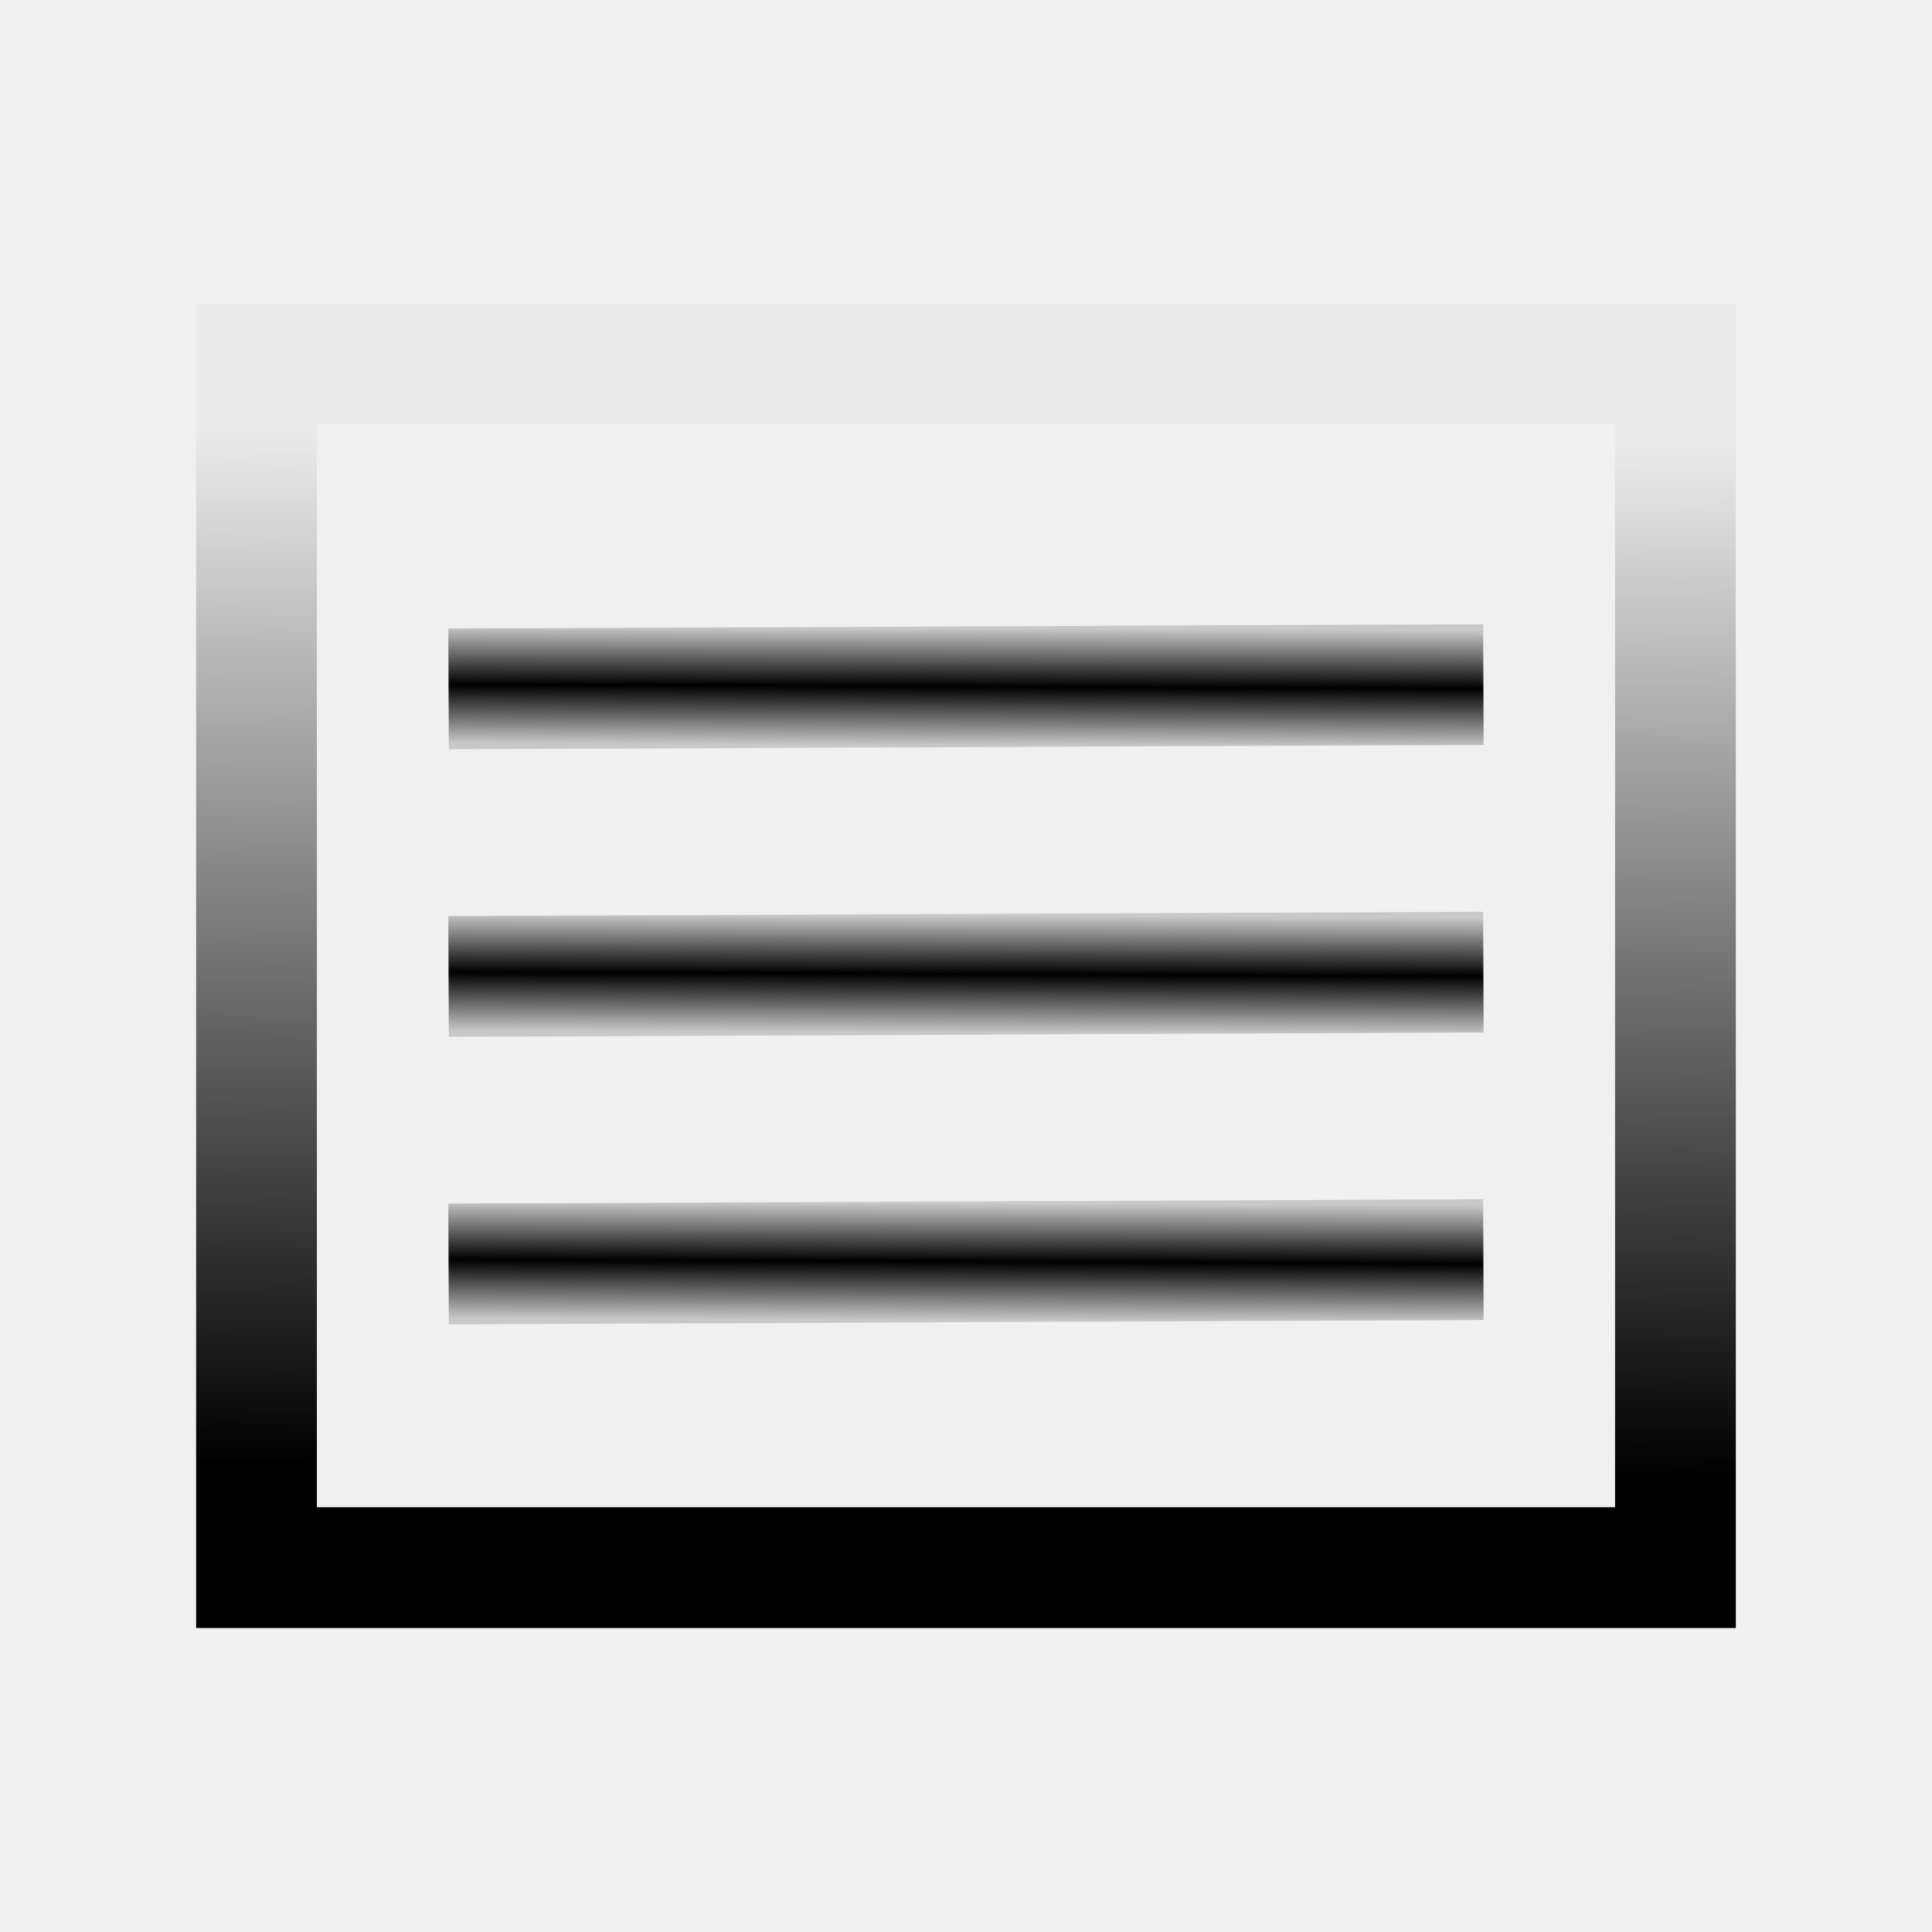
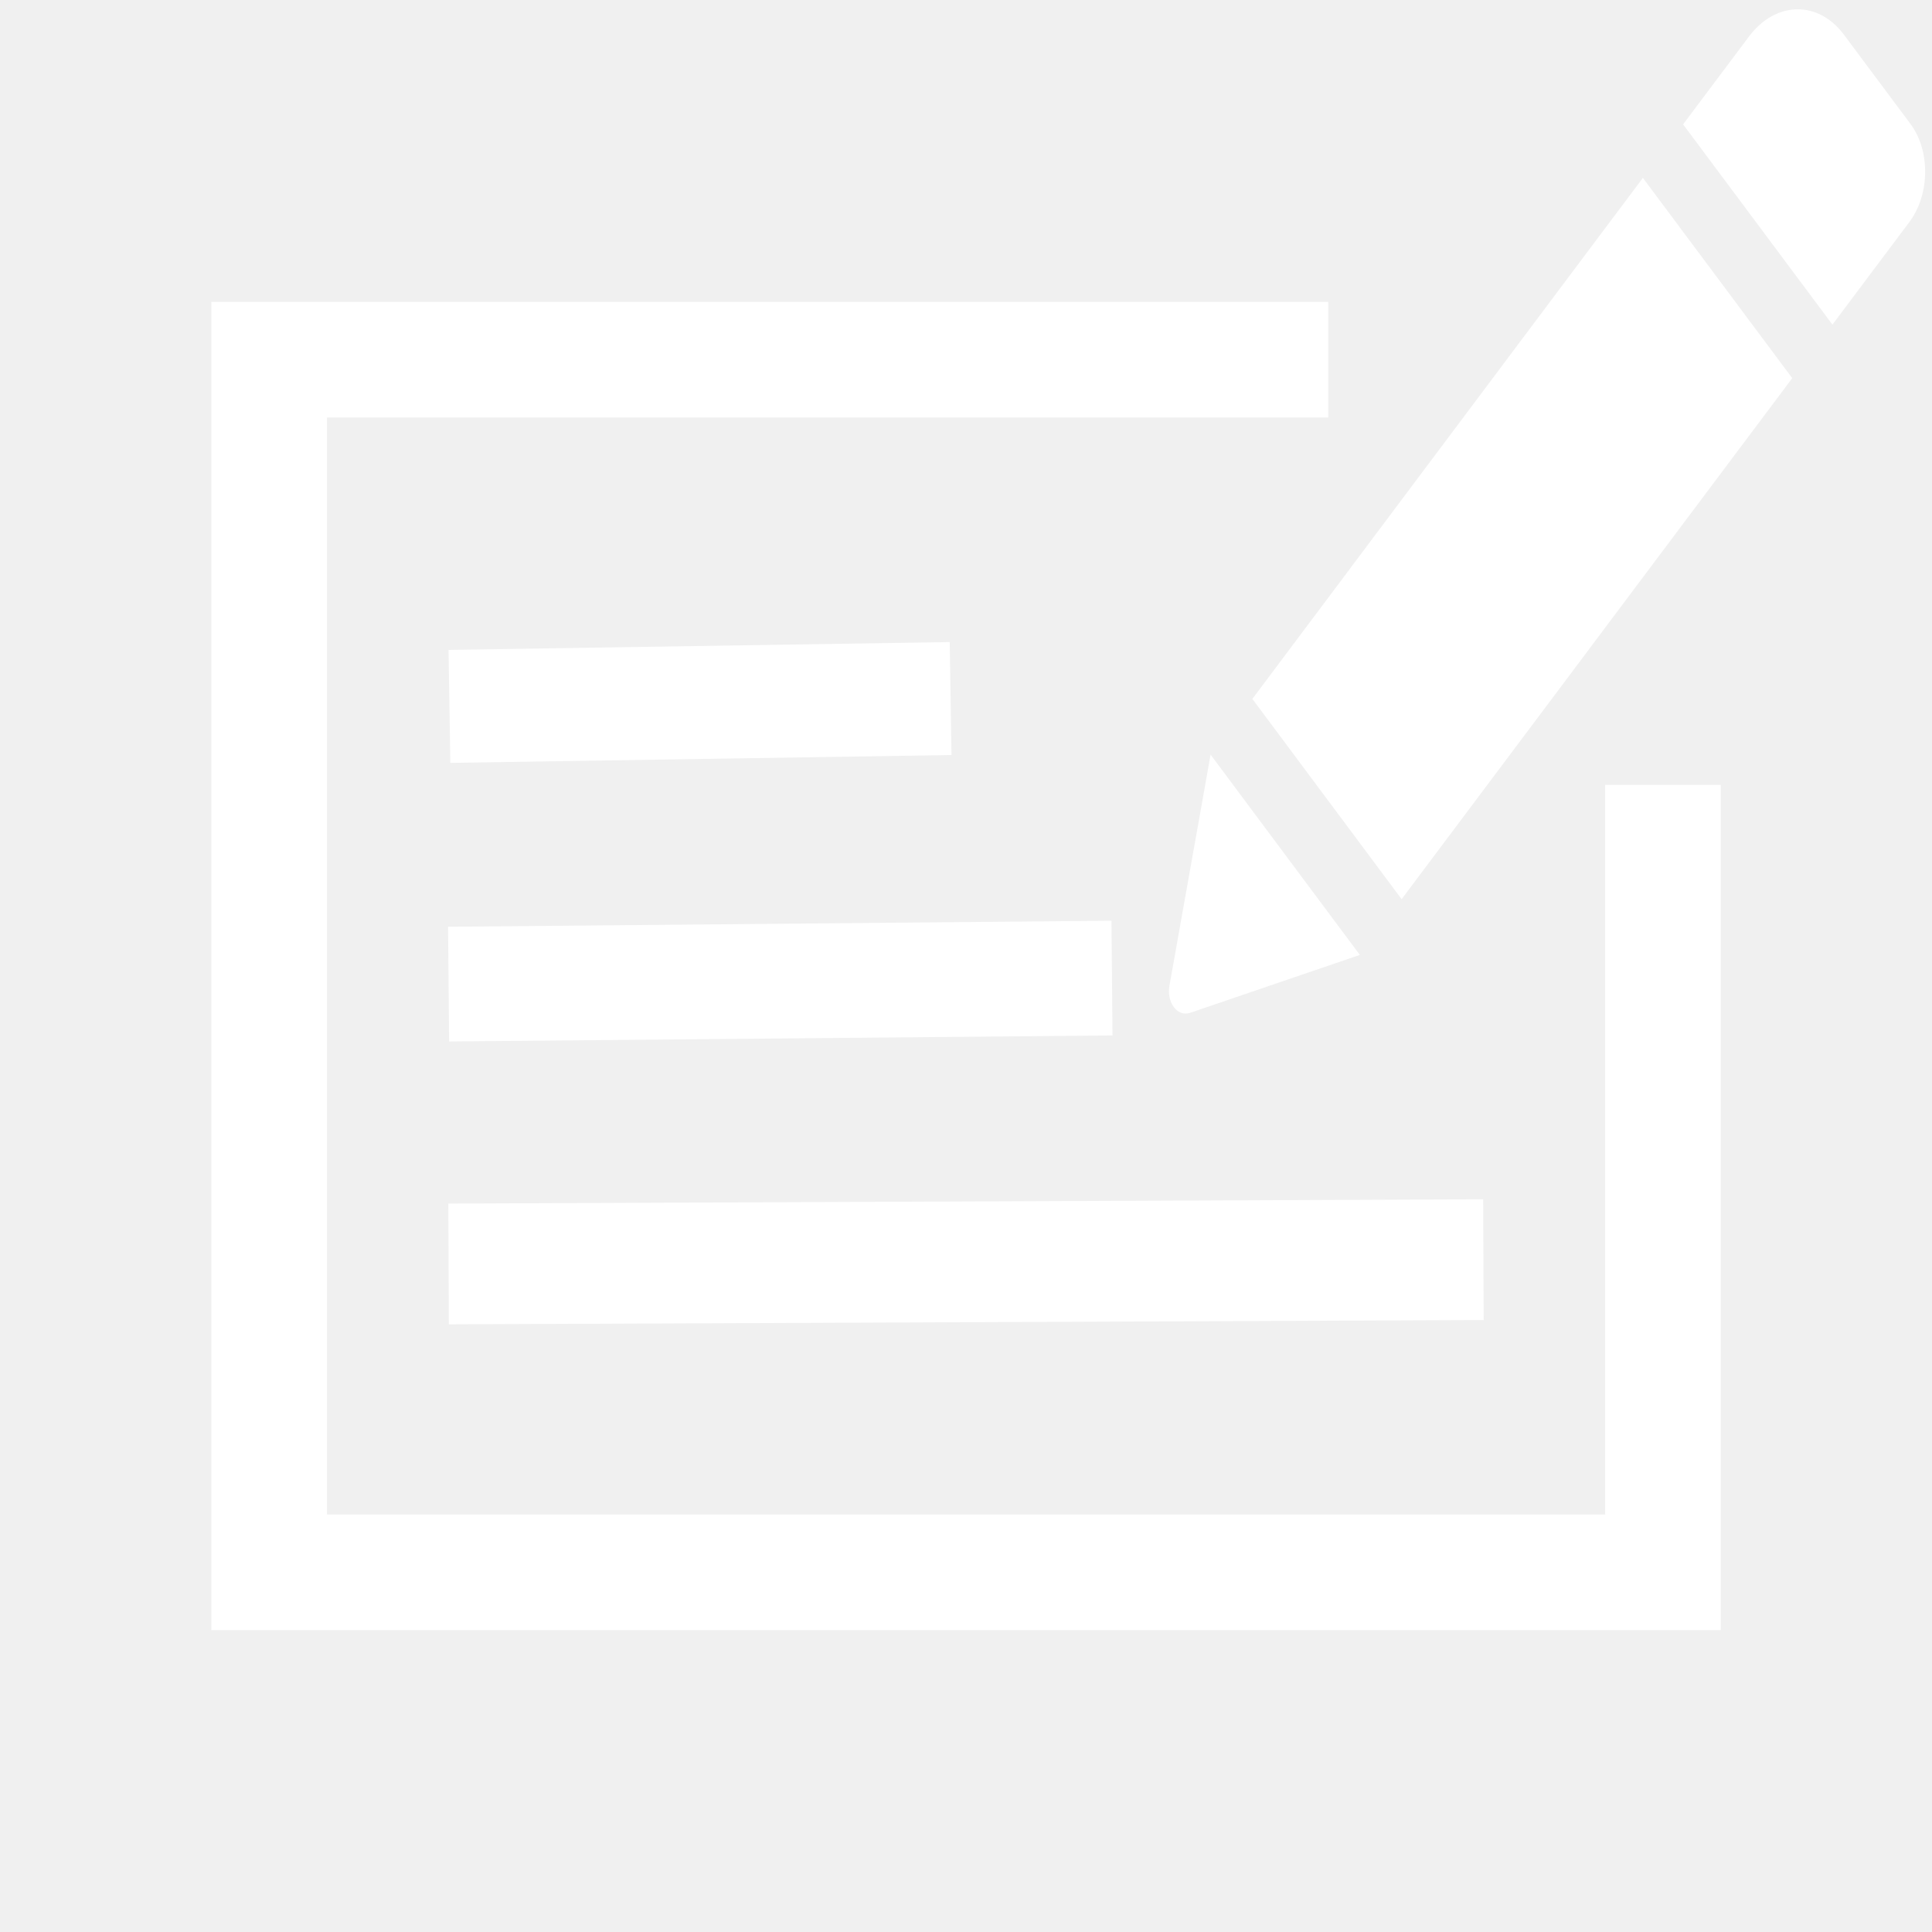
- <svg xmlns="http://www.w3.org/2000/svg" xmlns:xlink="http://www.w3.org/1999/xlink" width="32mm" height="32mm" viewBox="0 0 32 32" version="1.1" id="svg677">
-   <defs id="defs671">
-     <linearGradient gradientTransform="translate(-131.3056,-171.2992)" gradientUnits="userSpaceOnUse" y2="225.89" x2="92.523" y1="243.03" x1="92.374" id="linearGradient2940" xlink:href="#linearGradient3520" />
-     <linearGradient id="linearGradient3520">
-       <stop id="stop3516" offset="0" style="stop-color:#000000;stop-opacity:1" />
-       <stop id="stop3518" offset="1" style="stop-color:#ecebeb;stop-opacity:1" />
-     </linearGradient>
-     <linearGradient gradientTransform="translate(-131.377,-172.4609)" gradientUnits="userSpaceOnUse" y2="230.24" x2="92.274" y1="232.181" x1="92.266" id="linearGradient2950" xlink:href="#linearGradient2956" />
-     <linearGradient id="linearGradient2956">
-       <stop id="stop2952" offset="0" style="stop-color:#c8c8c8;stop-opacity:1" />
-       <stop id="stop2958" offset="0.501" style="stop-color:#000000;stop-opacity:1" />
-       <stop id="stop2954" offset="1" style="stop-color:#c8c8c8;stop-opacity:1" />
-     </linearGradient>
-     <linearGradient gradientTransform="translate(-131.377,-167.6984)" y2="230.24" x2="92.274" y1="232.181" x1="92.266" gradientUnits="userSpaceOnUse" id="linearGradient2962" xlink:href="#linearGradient2956" />
-     <linearGradient y2="230.24" x2="92.274" y1="232.181" x1="92.266" gradientTransform="translate(-131.377,-162.9359)" gradientUnits="userSpaceOnUse" id="linearGradient2966" xlink:href="#linearGradient2956" />
-   </defs>
-   <g id="layer1" transform="translate(54.67858,-47.37501)">
-     <rect y="53.409" x="-50.43" height="19.931" width="23.502" id="rect2930" style="fill:none;fill-opacity:1;stroke:url(#linearGradient2940);stroke-width:2;stroke-miterlimit:4;stroke-dasharray:none;stroke-opacity:1" />
-     <path id="path2932" d="m -47.249,58.785 17.14,-0.071" style="fill:none;stroke:url(#linearGradient2950);stroke-width:2;stroke-linecap:butt;stroke-linejoin:miter;stroke-miterlimit:4;stroke-dasharray:none;stroke-opacity:1" />
-     <path id="path2960" d="m -47.249,63.548 17.14,-0.071" style="fill:none;stroke:url(#linearGradient2962);stroke-width:2;stroke-linecap:butt;stroke-linejoin:miter;stroke-miterlimit:4;stroke-dasharray:none;stroke-opacity:1" />
-     <path id="path2964" d="m -47.249,68.31 17.14,-0.071" style="fill:none;stroke:url(#linearGradient2966);stroke-width:2;stroke-linecap:butt;stroke-linejoin:miter;stroke-miterlimit:4;stroke-dasharray:none;stroke-opacity:1" />
+ <svg xmlns="http://www.w3.org/2000/svg" width="32mm" height="32mm" viewBox="0 0 32 32">
+   <path d="m-47.235 59.075 8.301-.13" style="fill:#fff;fill-opacity:1;stroke:#fff;stroke-width:1.871;stroke-linecap:butt;stroke-linejoin:miter;stroke-miterlimit:4;stroke-dasharray:none;stroke-opacity:1" transform="translate(54.679 -47.375)" />
+   <path d="m-47.249 63.675 10.988-.1" style="fill:#fff;fill-opacity:1;stroke:#fff;stroke-width:1.9;stroke-linecap:butt;stroke-linejoin:miter;stroke-miterlimit:4;stroke-dasharray:none;stroke-opacity:1" transform="translate(54.679 -47.375)" />
+   <path d="m-47.249 68.31 17.14-.071" style="display:inline;fill:#fff;fill-opacity:1;stroke:#fff;stroke-width:2;stroke-linecap:butt;stroke-linejoin:miter;stroke-miterlimit:4;stroke-dasharray:none;stroke-opacity:1" transform="translate(54.679 -47.375)" />
+   <g style="display:inline;stroke:none;stroke-width:1;stroke-miterlimit:4;stroke-dasharray:none;stroke-opacity:1">
+     <g style="display:inline;stroke:none;stroke-width:4.771;stroke-miterlimit:4;stroke-dasharray:none;stroke-opacity:1">
+       <path d="m183.796-3.214 15.535 15.535-39.323 39.323-15.526-15.535zM211.12-6.96l-6.928-6.928c-2.677-2.678-7.025-2.678-9.711 0l-6.637 6.636 15.535 15.535 7.74-7.741a5.296 5.296 0 0 0 0-7.502zm-74.766 64.904c-.283 1.273.866 2.413 2.138 2.103l17.311-4.197-15.526-15.535z" style="display:inline;fill:#fff;stroke:none;stroke-width:4.771;stroke-miterlimit:4;stroke-dasharray:none;stroke-opacity:1" transform="matrix(.16188 -.00296 -.00265 .2165 -2.55 4.186)" />
+     </g>
  </g>
+   <path style="display:inline;fill:none;stroke:#fff;stroke-width:1.915;stroke-linecap:butt;stroke-linejoin:miter;stroke-miterlimit:4;stroke-dasharray:none;stroke-opacity:1" d="M-32.679 53.332H-50.22v20.086h23.085V60.375" transform="translate(54.679 -47.375)" />
</svg>
